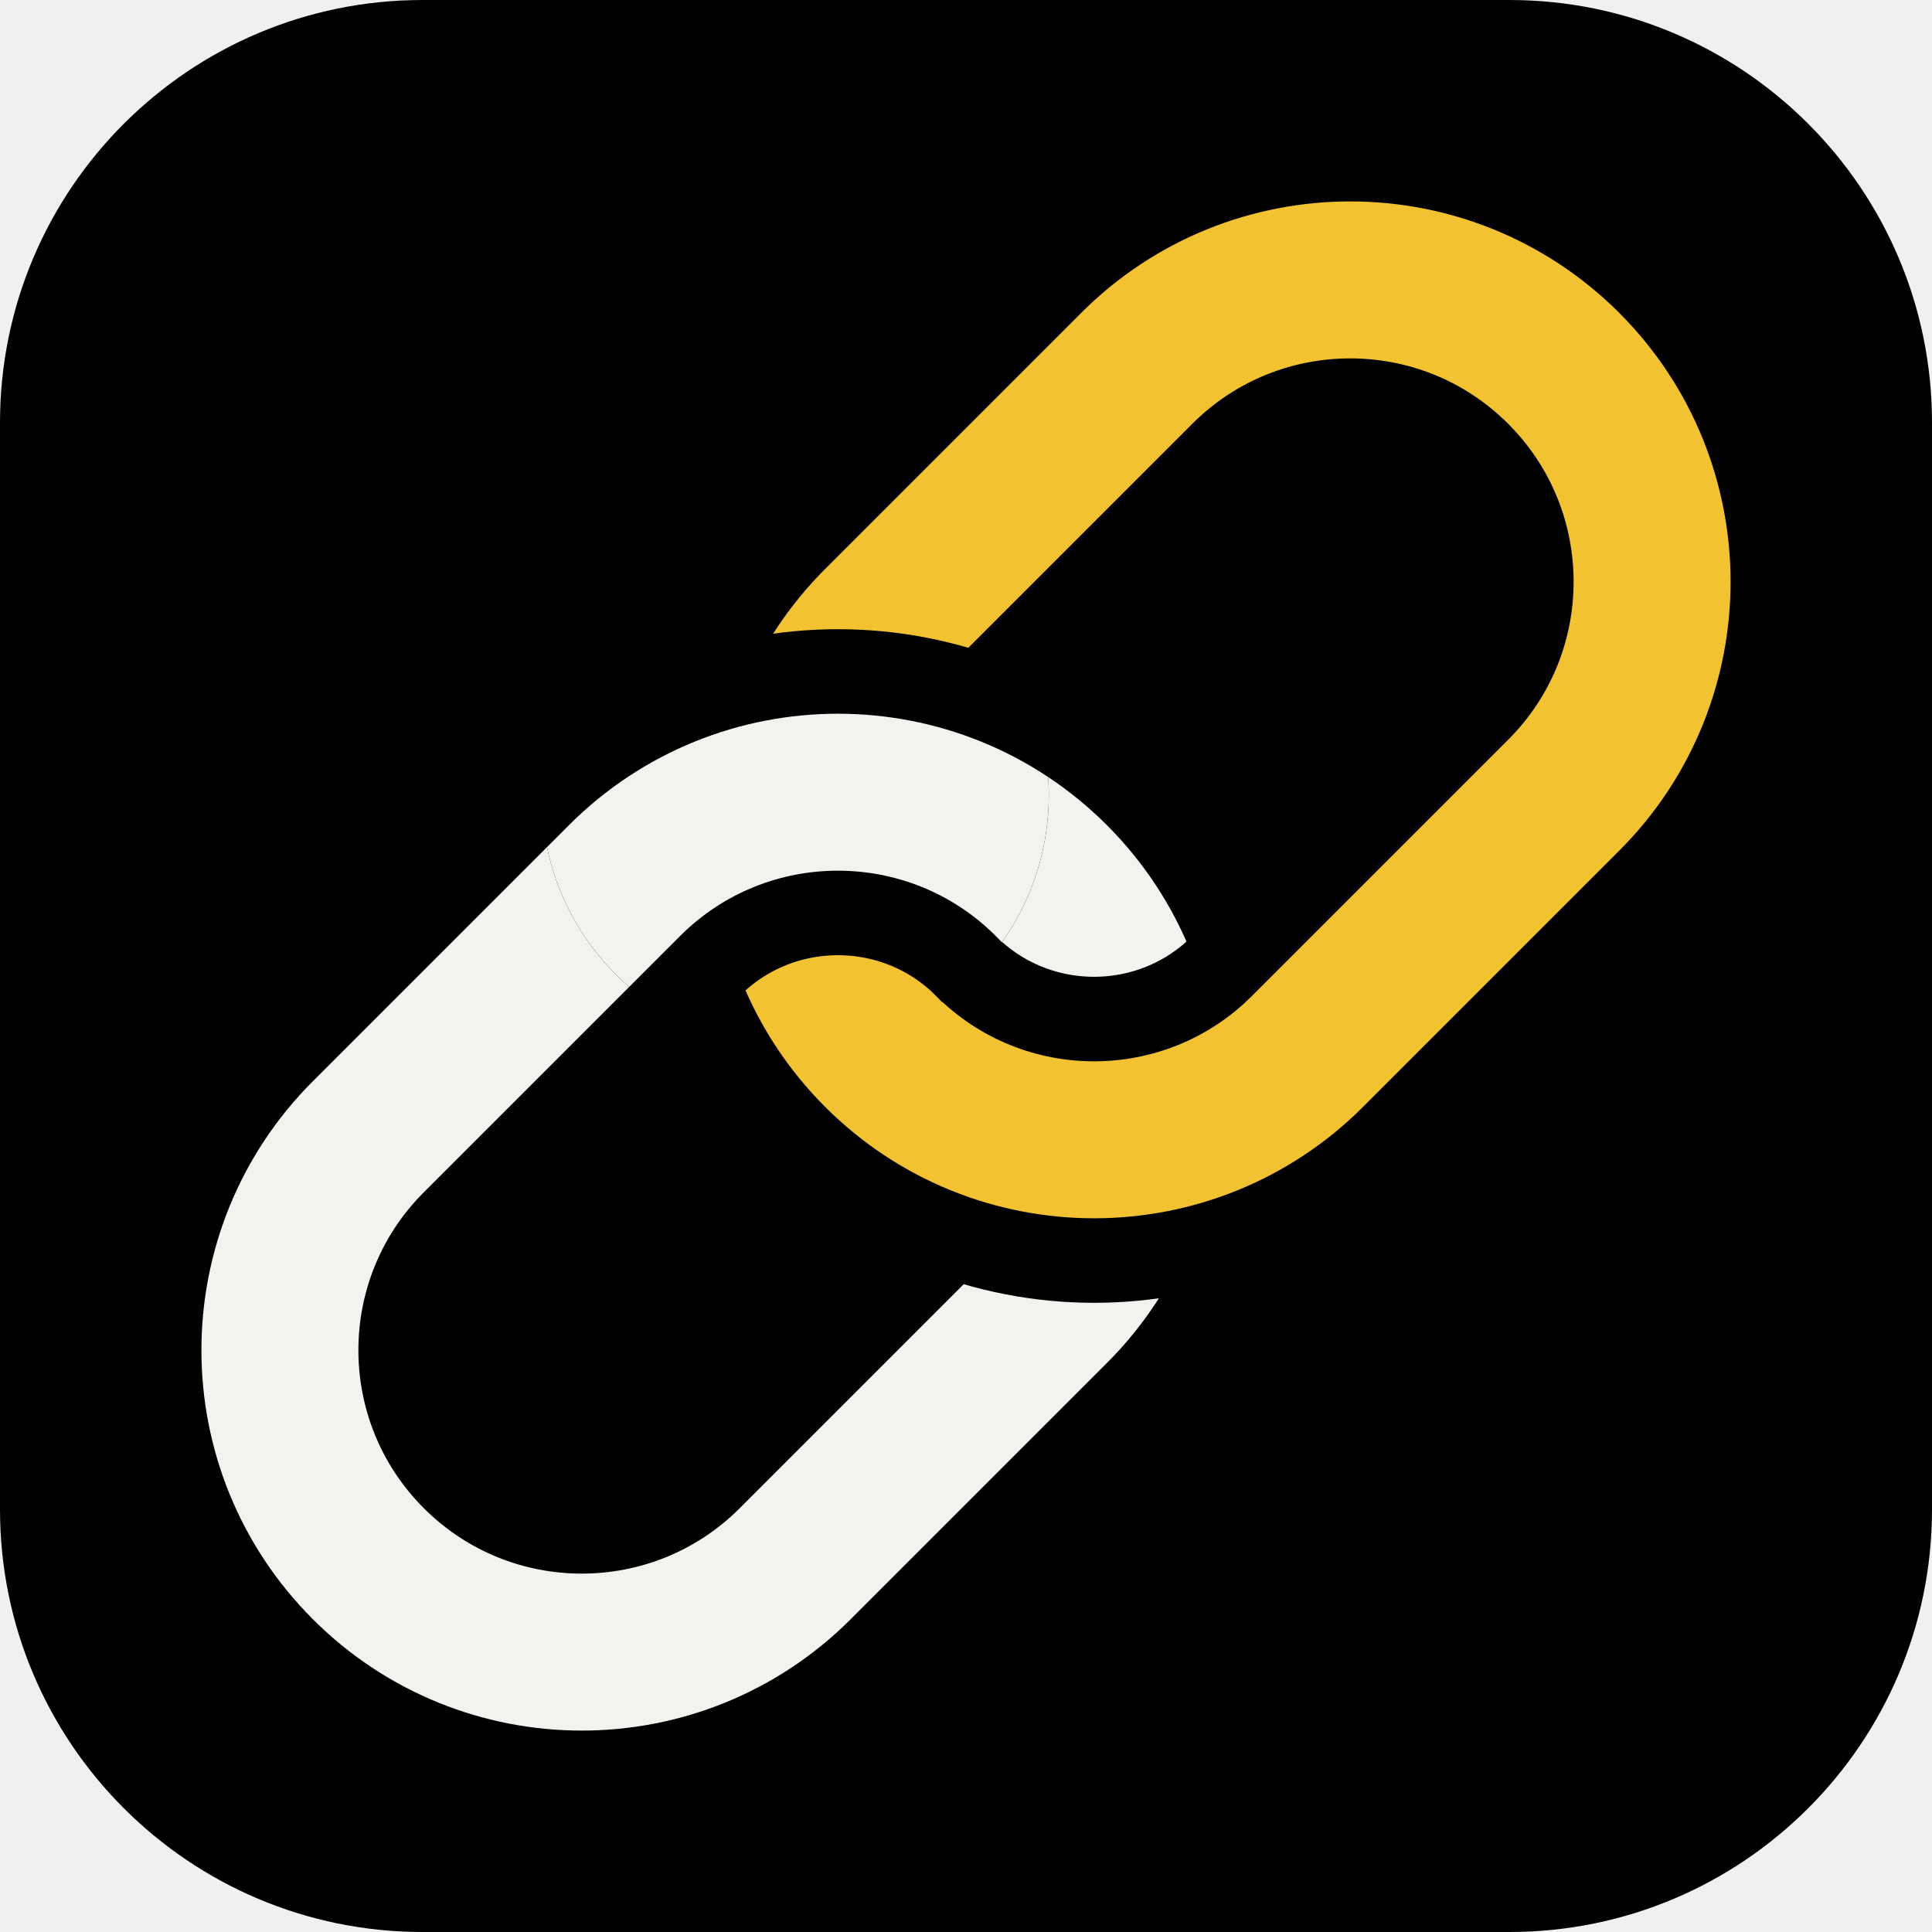
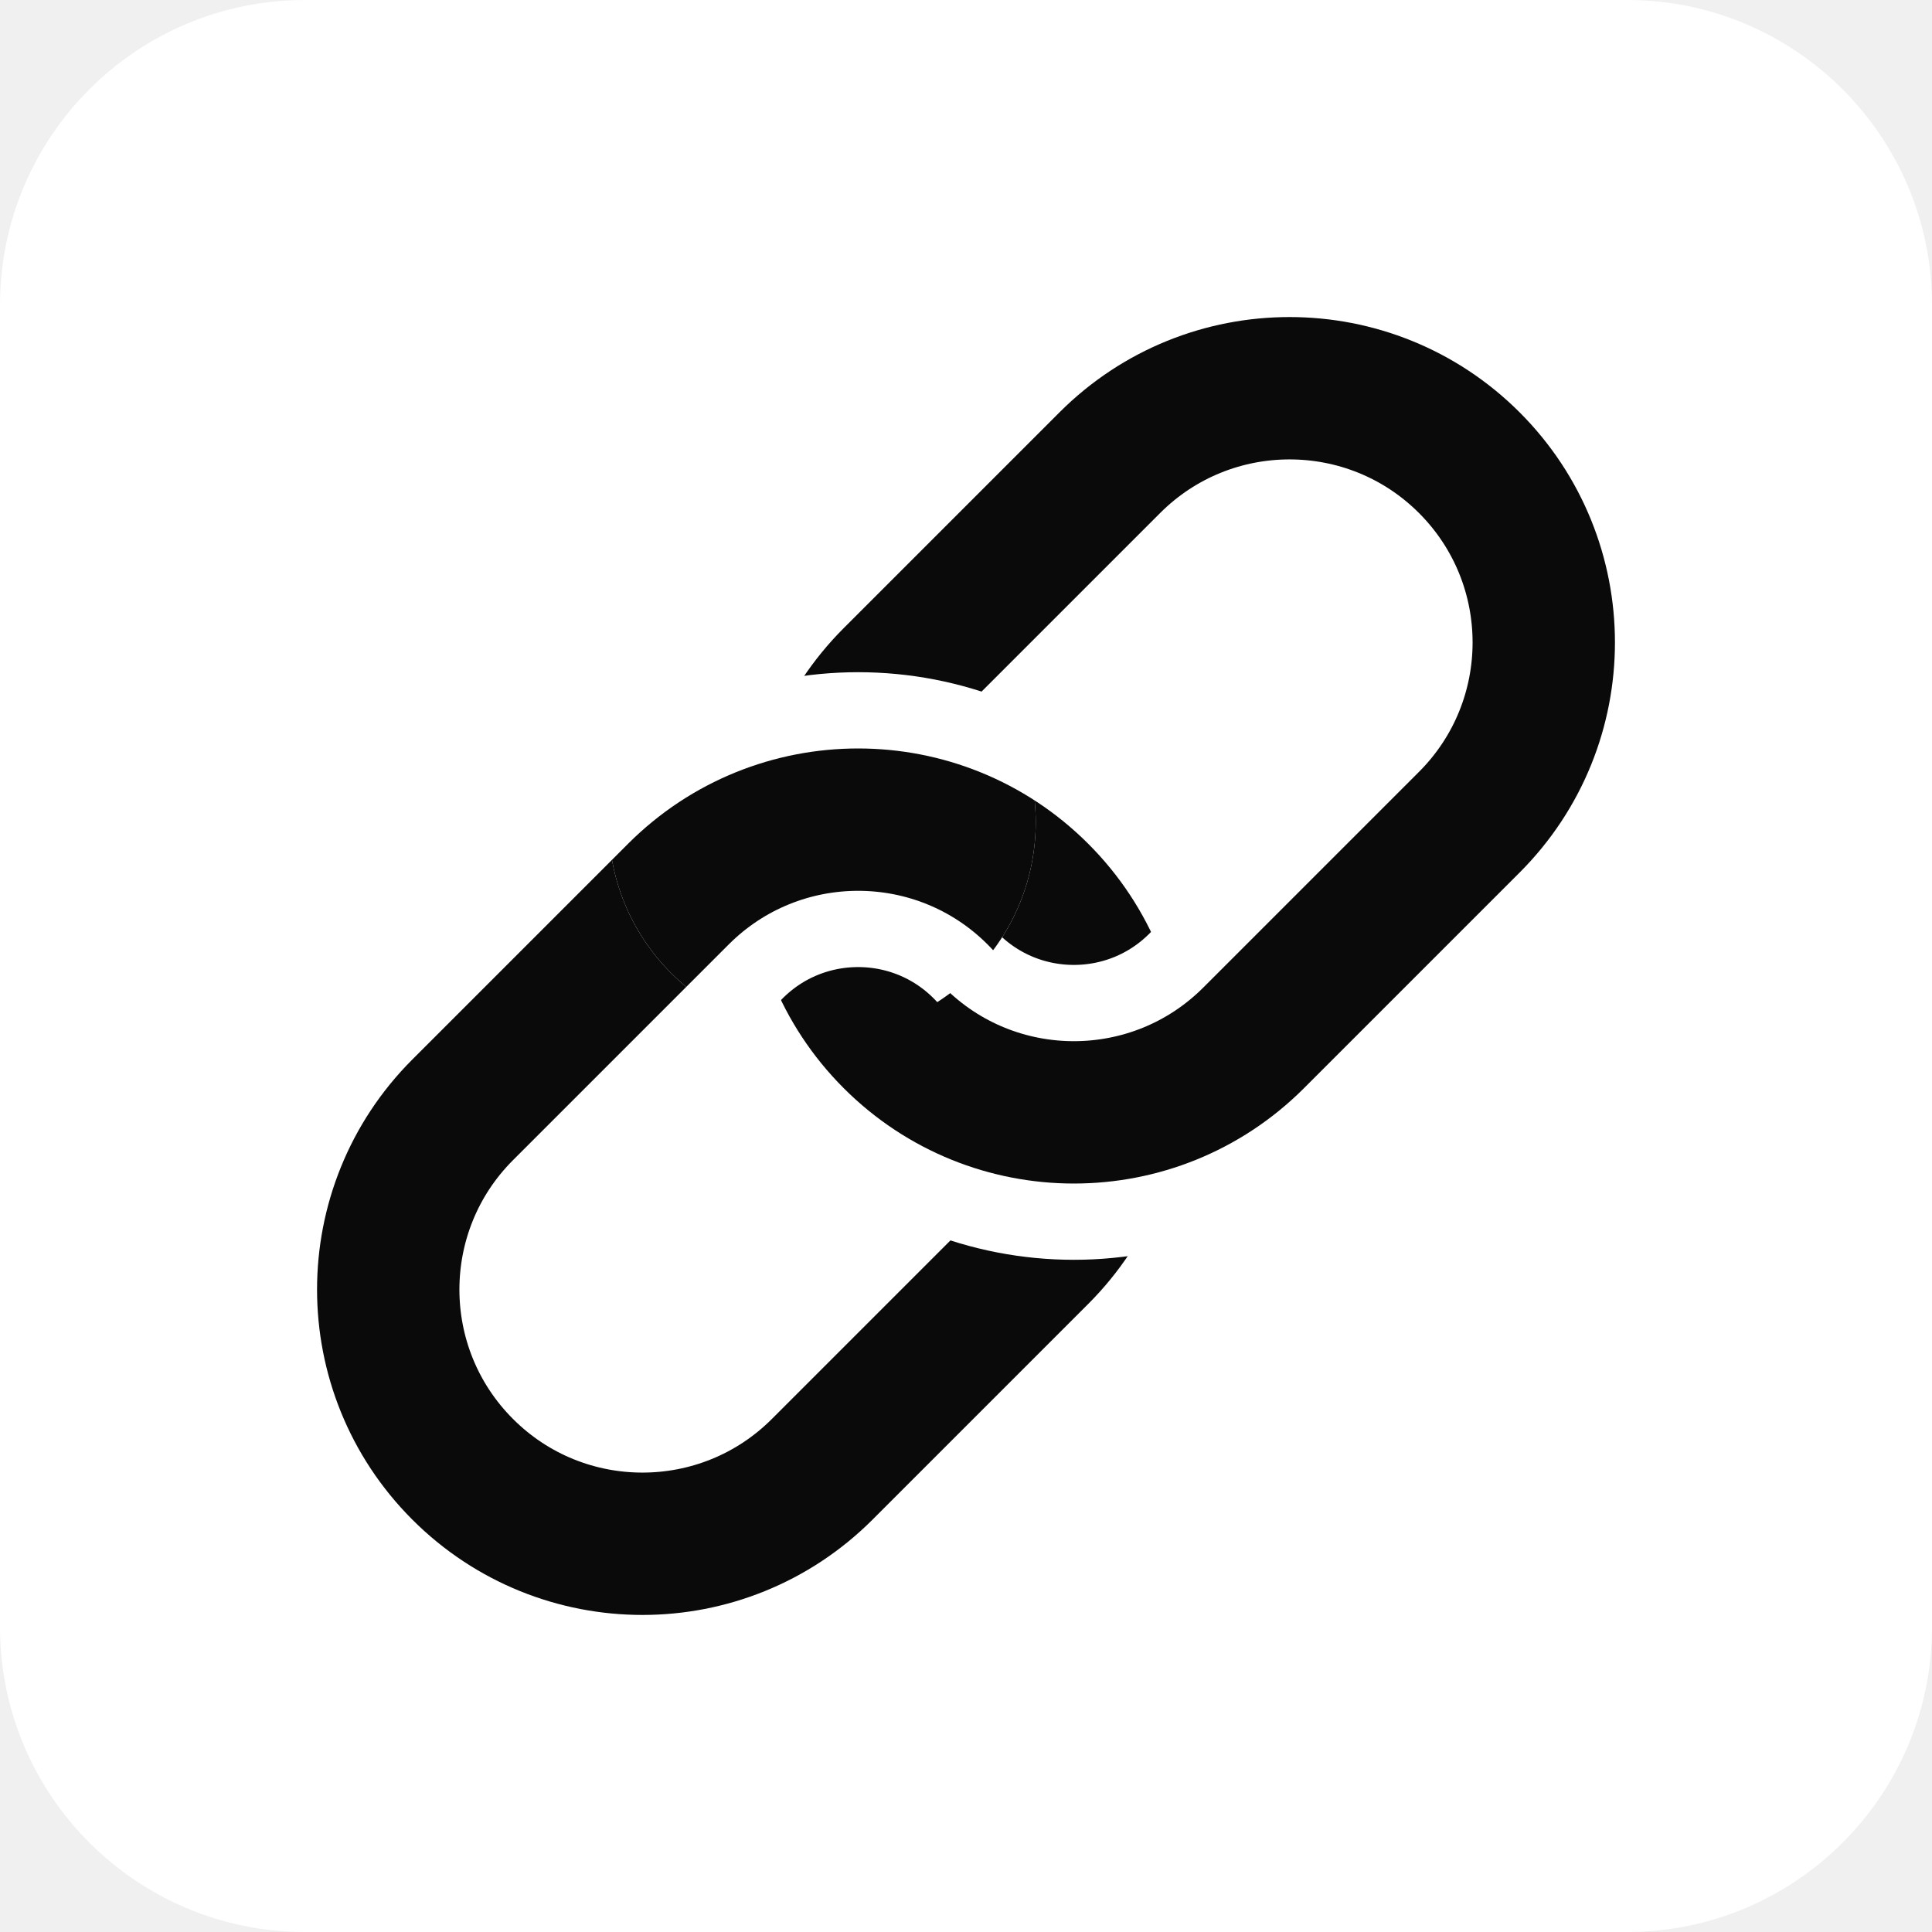
- <svg xmlns="http://www.w3.org/2000/svg" viewBox="0 0 32 32">
+ <svg xmlns="http://www.w3.org/2000/svg" viewBox="-3 -3 38 38">
+   <rect x="-3" y="-3" width="38" height="38" rx="6" fill="#fff" />
  <defs>
-     <clipPath id="c">
+     <clipPath id="weave">
      <circle cx="16" cy="12" r="4.2" />
    </clipPath>
  </defs>
-   <rect width="32" height="32" rx="7" fill="#000" />
-   <g transform="rotate(-45 16 16)" fill="none" stroke-width="2.6">
-     <rect x="2" y="11" width="16" height="10" rx="5" stroke="#f3f2ee" />
-     <rect x="14" y="11" width="16" height="10" rx="5" stroke="#000" stroke-width="5.4" />
-     <rect x="14" y="11" width="16" height="10" rx="5" stroke="#f2c230" />
-     <g clip-path="url(#c)">
-       <rect x="2" y="11" width="16" height="10" rx="5" stroke="#000" stroke-width="5.4" />
-       <rect x="2" y="11" width="16" height="10" rx="5" stroke="#f3f2ee" />
+   <g transform="rotate(-45 16 16)" fill="none" stroke="#0a0a0a" stroke-width="2.8">
+     <rect x="2" y="11" width="16" height="10" rx="5" />
+     <rect x="14" y="11" width="16" height="10" rx="5" stroke="#fff" stroke-width="5.8" />
+     <rect x="14" y="11" width="16" height="10" rx="5" />
+     <g clip-path="url(#weave)">
+       <rect x="2" y="11" width="16" height="10" rx="5" stroke="#fff" stroke-width="5.8" />
+       <rect x="2" y="11" width="16" height="10" rx="5" />
    </g>
  </g>
</svg>
